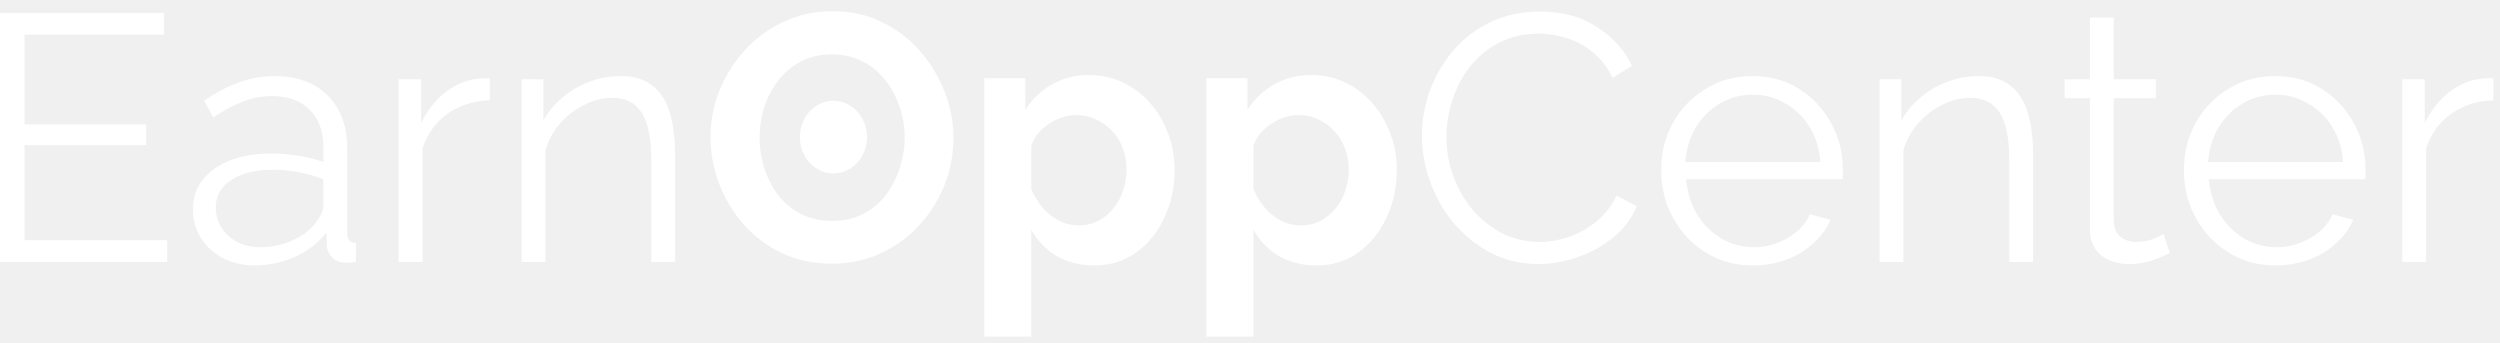
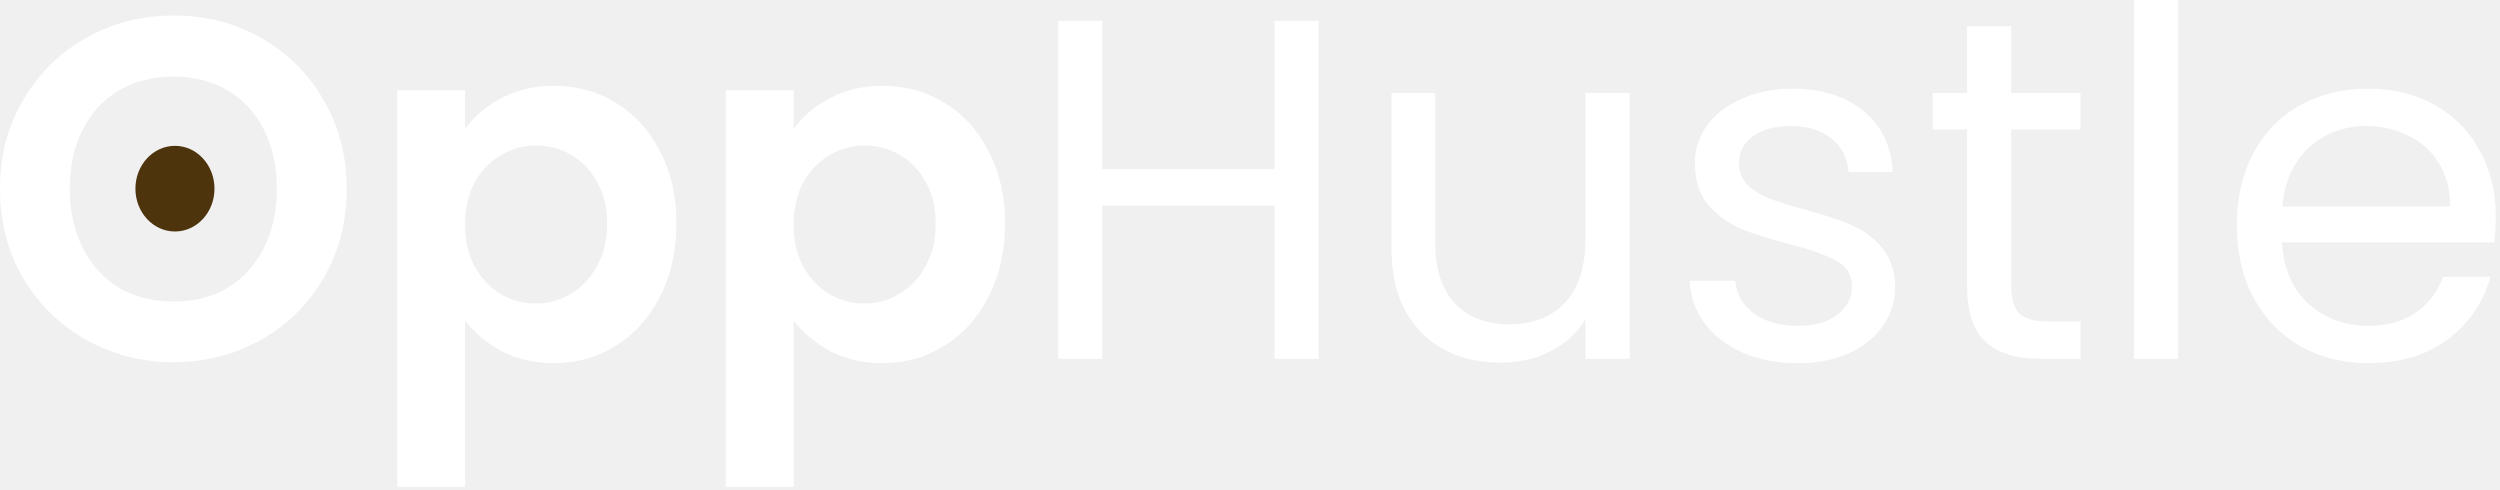
- <svg xmlns="http://www.w3.org/2000/svg" width="190" height="26" viewBox="0 0 190 26" fill="none">
-   <ellipse cx="63.342" cy="10.419" rx="2.551" ry="2.763" fill="#fff" />
-   <path d="M12.708 18.254V19.906H0V0.985H12.468V2.637H1.865V9.459H11.109V11.032H1.865V18.254H12.708ZM14.664 15.909C14.664 15.038 14.913 14.292 15.41 13.67C15.908 13.03 16.591 12.542 17.462 12.204C18.35 11.849 19.371 11.671 20.525 11.671C21.2 11.671 21.902 11.725 22.63 11.831C23.358 11.938 24.006 12.098 24.575 12.311V11.138C24.575 9.966 24.228 9.033 23.536 8.34C22.843 7.647 21.884 7.301 20.658 7.301C19.913 7.301 19.175 7.443 18.447 7.727C17.737 7.994 16.991 8.393 16.209 8.926L15.517 7.647C16.422 7.025 17.311 6.563 18.181 6.261C19.051 5.942 19.939 5.782 20.845 5.782C22.55 5.782 23.9 6.27 24.894 7.247C25.889 8.225 26.386 9.575 26.386 11.298V17.721C26.386 17.97 26.439 18.156 26.546 18.28C26.653 18.387 26.821 18.449 27.052 18.467V19.906C26.857 19.924 26.688 19.942 26.546 19.959C26.404 19.977 26.297 19.977 26.226 19.959C25.782 19.942 25.445 19.799 25.214 19.533C24.983 19.267 24.859 18.982 24.841 18.68L24.814 17.668C24.193 18.467 23.385 19.089 22.39 19.533C21.395 19.959 20.383 20.172 19.353 20.172C18.465 20.172 17.657 19.986 16.929 19.613C16.218 19.222 15.659 18.707 15.25 18.067C14.86 17.41 14.664 16.69 14.664 15.909ZM23.962 16.975C24.157 16.726 24.308 16.486 24.415 16.255C24.521 16.024 24.575 15.82 24.575 15.642V13.617C23.971 13.386 23.34 13.208 22.683 13.084C22.044 12.959 21.395 12.897 20.738 12.897C19.442 12.897 18.394 13.155 17.595 13.67C16.796 14.185 16.396 14.887 16.396 15.775C16.396 16.291 16.529 16.779 16.796 17.241C17.062 17.685 17.453 18.058 17.968 18.36C18.483 18.645 19.087 18.787 19.779 18.787C20.65 18.787 21.458 18.618 22.204 18.28C22.967 17.943 23.553 17.508 23.962 16.975ZM37.227 7.621C36.019 7.656 34.953 7.994 34.03 8.633C33.124 9.273 32.485 10.152 32.112 11.271V19.906H30.3V6.022H32.005V9.353C32.485 8.376 33.115 7.585 33.897 6.981C34.696 6.377 35.54 6.039 36.428 5.968C36.605 5.951 36.756 5.942 36.881 5.942C37.023 5.942 37.138 5.951 37.227 5.968V7.621ZM51.309 19.906H49.497V12.151C49.497 10.517 49.257 9.326 48.778 8.58C48.298 7.816 47.544 7.434 46.513 7.434C45.803 7.434 45.101 7.612 44.409 7.967C43.716 8.305 43.103 8.775 42.571 9.379C42.056 9.966 41.682 10.641 41.452 11.405V19.906H39.64V6.022H41.292V9.166C41.665 8.491 42.153 7.905 42.757 7.407C43.361 6.892 44.045 6.492 44.808 6.208C45.572 5.924 46.362 5.782 47.179 5.782C47.943 5.782 48.591 5.924 49.124 6.208C49.657 6.492 50.083 6.901 50.403 7.434C50.723 7.949 50.954 8.58 51.096 9.326C51.238 10.055 51.309 10.872 51.309 11.778V19.906ZM63.217 20.039C61.832 20.039 60.571 19.773 59.434 19.24C58.315 18.707 57.347 17.987 56.531 17.081C55.731 16.157 55.11 15.127 54.666 13.99C54.222 12.835 54 11.654 54 10.445C54 9.184 54.231 7.985 54.692 6.848C55.172 5.693 55.82 4.671 56.637 3.783C57.472 2.877 58.449 2.166 59.568 1.651C60.704 1.118 61.947 0.852 63.297 0.852C64.665 0.852 65.908 1.127 67.027 1.678C68.164 2.228 69.132 2.966 69.931 3.89C70.73 4.814 71.352 5.844 71.796 6.981C72.24 8.118 72.462 9.291 72.462 10.499C72.462 11.742 72.231 12.942 71.769 14.096C71.307 15.233 70.659 16.255 69.824 17.161C69.007 18.049 68.031 18.751 66.894 19.267C65.775 19.782 64.549 20.039 63.217 20.039ZM57.729 10.445C57.729 11.263 57.854 12.053 58.102 12.817C58.351 13.581 58.706 14.265 59.168 14.869C59.648 15.456 60.225 15.926 60.9 16.282C61.592 16.619 62.374 16.788 63.244 16.788C64.132 16.788 64.922 16.61 65.615 16.255C66.308 15.882 66.885 15.393 67.347 14.789C67.808 14.168 68.155 13.483 68.386 12.737C68.634 11.973 68.759 11.209 68.759 10.445C68.759 9.628 68.625 8.846 68.359 8.1C68.11 7.336 67.746 6.661 67.267 6.075C66.805 5.471 66.228 5 65.535 4.662C64.86 4.307 64.097 4.13 63.244 4.13C62.338 4.13 61.539 4.316 60.846 4.689C60.171 5.044 59.603 5.524 59.141 6.128C58.68 6.732 58.324 7.407 58.076 8.154C57.845 8.9 57.729 9.664 57.729 10.445ZM83.171 20.172C82.087 20.172 81.128 19.933 80.293 19.453C79.477 18.956 78.837 18.289 78.375 17.454V25.582H74.805V5.942H77.922V8.34C78.455 7.523 79.13 6.883 79.947 6.421C80.764 5.942 81.697 5.702 82.744 5.702C83.686 5.702 84.547 5.888 85.329 6.261C86.128 6.635 86.82 7.159 87.406 7.834C87.993 8.491 88.446 9.255 88.765 10.126C89.103 10.978 89.271 11.902 89.271 12.897C89.271 14.247 89.005 15.473 88.472 16.575C87.957 17.676 87.237 18.556 86.314 19.213C85.408 19.853 84.361 20.172 83.171 20.172ZM81.972 17.134C82.522 17.134 83.02 17.019 83.463 16.788C83.908 16.557 84.29 16.246 84.609 15.855C84.947 15.447 85.195 14.994 85.355 14.496C85.532 13.981 85.621 13.448 85.621 12.897C85.621 12.311 85.524 11.769 85.329 11.271C85.151 10.774 84.885 10.339 84.53 9.966C84.174 9.575 83.757 9.273 83.278 9.06C82.815 8.846 82.309 8.74 81.759 8.74C81.421 8.74 81.075 8.802 80.72 8.926C80.382 9.033 80.054 9.193 79.734 9.406C79.414 9.619 79.13 9.868 78.882 10.152C78.651 10.437 78.482 10.748 78.375 11.085V14.363C78.588 14.878 78.873 15.349 79.228 15.775C79.601 16.202 80.027 16.539 80.507 16.788C80.986 17.019 81.475 17.134 81.972 17.134ZM100.055 20.172C98.972 20.172 98.013 19.933 97.178 19.453C96.361 18.956 95.722 18.289 95.26 17.454V25.582H91.69V5.942H94.807V8.34C95.34 7.523 96.014 6.883 96.831 6.421C97.648 5.942 98.581 5.702 99.629 5.702C100.57 5.702 101.432 5.888 102.213 6.261C103.013 6.635 103.705 7.159 104.291 7.834C104.877 8.491 105.33 9.255 105.65 10.126C105.988 10.978 106.156 11.902 106.156 12.897C106.156 14.247 105.89 15.473 105.356 16.575C104.842 17.676 104.122 18.556 103.199 19.213C102.293 19.853 101.245 20.172 100.055 20.172ZM98.857 17.134C99.407 17.134 99.904 17.019 100.349 16.788C100.792 16.557 101.174 16.246 101.494 15.855C101.831 15.447 102.08 14.994 102.24 14.496C102.417 13.981 102.507 13.448 102.507 12.897C102.507 12.311 102.409 11.769 102.213 11.271C102.035 10.774 101.769 10.339 101.414 9.966C101.058 9.575 100.641 9.273 100.162 9.06C99.7 8.846 99.194 8.74 98.644 8.74C98.306 8.74 97.959 8.802 97.605 8.926C97.266 9.033 96.939 9.193 96.618 9.406C96.299 9.619 96.014 9.868 95.766 10.152C95.535 10.437 95.366 10.748 95.26 11.085V14.363C95.473 14.878 95.757 15.349 96.112 15.775C96.486 16.202 96.912 16.539 97.391 16.788C97.871 17.019 98.359 17.134 98.857 17.134ZM108.069 10.312C108.069 9.157 108.264 8.029 108.655 6.928C109.063 5.808 109.649 4.796 110.413 3.89C111.177 2.966 112.118 2.237 113.237 1.704C114.355 1.154 115.625 0.878 117.046 0.878C118.734 0.878 120.173 1.269 121.362 2.051C122.57 2.815 123.458 3.801 124.026 5.009L122.561 5.915C122.152 5.08 121.638 4.423 121.016 3.943C120.394 3.446 119.728 3.09 119.018 2.877C118.325 2.664 117.633 2.557 116.94 2.557C115.803 2.557 114.8 2.788 113.93 3.25C113.059 3.694 112.322 4.298 111.719 5.062C111.132 5.808 110.688 6.652 110.386 7.594C110.084 8.518 109.933 9.459 109.933 10.419C109.933 11.467 110.111 12.471 110.466 13.43C110.821 14.389 111.319 15.242 111.958 15.989C112.597 16.717 113.343 17.303 114.196 17.747C115.066 18.174 116.007 18.387 117.019 18.387C117.73 18.387 118.458 18.263 119.204 18.014C119.95 17.765 120.643 17.383 121.282 16.868C121.939 16.353 122.463 15.687 122.854 14.869L124.4 15.669C124.008 16.61 123.404 17.41 122.587 18.067C121.77 18.724 120.856 19.222 119.844 19.56C118.849 19.897 117.872 20.066 116.913 20.066C115.617 20.066 114.426 19.791 113.343 19.24C112.26 18.671 111.319 17.925 110.52 17.001C109.738 16.06 109.134 15.011 108.708 13.857C108.281 12.684 108.069 11.502 108.069 10.312ZM133.205 20.172C132.211 20.172 131.287 19.986 130.435 19.613C129.582 19.222 128.845 18.698 128.224 18.041C127.602 17.365 127.113 16.593 126.758 15.722C126.421 14.851 126.252 13.919 126.252 12.924C126.252 11.627 126.545 10.437 127.131 9.353C127.735 8.269 128.561 7.407 129.608 6.768C130.657 6.11 131.847 5.782 133.179 5.782C134.546 5.782 135.736 6.11 136.749 6.768C137.779 7.425 138.586 8.296 139.173 9.379C139.759 10.445 140.052 11.618 140.052 12.897C140.052 13.039 140.052 13.181 140.052 13.324C140.052 13.448 140.043 13.546 140.025 13.617H128.143C128.232 14.612 128.508 15.5 128.97 16.282C129.449 17.046 130.061 17.659 130.807 18.12C131.571 18.565 132.397 18.787 133.285 18.787C134.191 18.787 135.044 18.556 135.843 18.094C136.66 17.632 137.228 17.028 137.548 16.282L139.12 16.708C138.836 17.365 138.4 17.961 137.814 18.494C137.228 19.027 136.535 19.444 135.736 19.746C134.955 20.03 134.111 20.172 133.205 20.172ZM128.09 12.311H138.347C138.275 11.298 138.001 10.41 137.521 9.646C137.06 8.882 136.446 8.287 135.682 7.86C134.937 7.416 134.111 7.194 133.205 7.194C132.299 7.194 131.474 7.416 130.728 7.86C129.982 8.287 129.369 8.891 128.889 9.673C128.427 10.437 128.161 11.316 128.09 12.311ZM154.515 19.906H152.704V12.151C152.704 10.517 152.464 9.326 151.985 8.58C151.505 7.816 150.75 7.434 149.72 7.434C149.01 7.434 148.308 7.612 147.616 7.967C146.923 8.305 146.31 8.775 145.777 9.379C145.262 9.966 144.889 10.641 144.659 11.405V19.906H142.847V6.022H144.499V9.166C144.872 8.491 145.36 7.905 145.964 7.407C146.567 6.892 147.252 6.492 148.015 6.208C148.779 5.924 149.569 5.782 150.386 5.782C151.15 5.782 151.798 5.924 152.331 6.208C152.864 6.492 153.29 6.901 153.61 7.434C153.93 7.949 154.16 8.58 154.302 9.326C154.444 10.055 154.515 10.872 154.515 11.778V19.906ZM164.908 19.24C164.766 19.293 164.544 19.391 164.243 19.533C163.941 19.675 163.577 19.799 163.15 19.906C162.724 20.013 162.262 20.066 161.765 20.066C161.25 20.066 160.762 19.968 160.299 19.773C159.856 19.577 159.501 19.284 159.234 18.893C158.968 18.485 158.834 17.987 158.834 17.401V7.461H156.917V6.022H158.834V1.331H160.646V6.022H163.843V7.461H160.646V16.895C160.681 17.392 160.86 17.765 161.179 18.014C161.516 18.263 161.898 18.387 162.325 18.387C162.822 18.387 163.274 18.307 163.683 18.147C164.091 17.97 164.341 17.845 164.429 17.774L164.908 19.24ZM172.932 20.172C171.937 20.172 171.014 19.986 170.161 19.613C169.309 19.222 168.572 18.698 167.95 18.041C167.329 17.365 166.841 16.593 166.485 15.722C166.148 14.851 165.979 13.919 165.979 12.924C165.979 11.627 166.272 10.437 166.858 9.353C167.462 8.269 168.288 7.407 169.336 6.768C170.383 6.11 171.574 5.782 172.905 5.782C174.273 5.782 175.463 6.11 176.475 6.768C177.505 7.425 178.314 8.296 178.9 9.379C179.486 10.445 179.779 11.618 179.779 12.897C179.779 13.039 179.779 13.181 179.779 13.324C179.779 13.448 179.77 13.546 179.752 13.617H167.871C167.959 14.612 168.235 15.5 168.696 16.282C169.176 17.046 169.789 17.659 170.535 18.12C171.298 18.565 172.124 18.787 173.012 18.787C173.918 18.787 174.77 18.556 175.569 18.094C176.386 17.632 176.955 17.028 177.274 16.282L178.847 16.708C178.562 17.365 178.127 17.961 177.541 18.494C176.955 19.027 176.262 19.444 175.463 19.746C174.681 20.03 173.838 20.172 172.932 20.172ZM167.817 12.311H178.074C178.003 11.298 177.727 10.41 177.248 9.646C176.786 8.882 176.173 8.287 175.41 7.86C174.664 7.416 173.838 7.194 172.932 7.194C172.027 7.194 171.2 7.416 170.454 7.86C169.708 8.287 169.096 8.891 168.617 9.673C168.155 10.437 167.888 11.316 167.817 12.311ZM189.5 7.621C188.293 7.656 187.227 7.994 186.304 8.633C185.398 9.273 184.759 10.152 184.385 11.271V19.906H182.574V6.022H184.279V9.353C184.759 8.376 185.389 7.585 186.17 6.981C186.97 6.377 187.813 6.039 188.701 5.968C188.879 5.951 189.029 5.942 189.154 5.942C189.296 5.942 189.411 5.951 189.5 5.968V7.621Z" fill="#fff" />
+ <svg xmlns="http://www.w3.org/2000/svg" width="240" height="47" viewBox="0 0 240 47" fill="none">
+   <path d="M16.663 34.77C13.622 34.77 10.83 34.056 8.285 32.628C5.741 31.201 3.724 29.23 2.234 26.717C0.745 24.173 0 21.302 0 18.106C0 14.941 0.745 12.102 2.234 9.588C3.724 7.044 5.741 5.058 8.285 3.631C10.83 2.203 13.622 1.489 16.663 1.489C19.735 1.489 22.528 2.203 25.041 3.631C27.586 5.058 29.587 7.044 31.046 9.588C32.535 12.102 33.28 14.941 33.28 18.106C33.28 21.302 32.535 24.173 31.046 26.717C29.587 29.23 27.586 31.201 25.041 32.628C22.497 34.056 19.704 34.77 16.663 34.77ZM16.663 28.951C18.618 28.951 20.34 28.517 21.83 27.648C23.319 26.748 24.483 25.476 25.321 23.831C26.159 22.187 26.578 20.278 26.578 18.106C26.578 15.934 26.159 14.041 25.321 12.428C24.483 10.783 23.319 9.526 21.83 8.657C20.34 7.789 18.618 7.354 16.663 7.354C14.708 7.354 12.971 7.789 11.45 8.657C9.961 9.526 8.797 10.783 7.959 12.428C7.121 14.041 6.703 15.934 6.703 18.106C6.703 20.278 7.121 22.187 7.959 23.831C8.797 25.476 9.961 26.748 11.45 27.648C12.971 28.517 14.708 28.951 16.663 28.951Z" fill="#fff" />
+   <path d="M44.644 12.381C45.482 11.202 46.63 10.225 48.089 9.449C49.578 8.642 51.269 8.239 53.162 8.239C55.365 8.239 57.351 8.782 59.12 9.868C60.92 10.954 62.332 12.505 63.356 14.522C64.411 16.508 64.938 18.82 64.938 21.457C64.938 24.095 64.411 26.438 63.356 28.486C62.332 30.503 60.92 32.07 59.12 33.187C57.351 34.304 55.365 34.862 53.162 34.862C51.269 34.862 49.594 34.475 48.135 33.699C46.708 32.923 45.544 31.946 44.644 30.767V46.732H38.128V8.657H44.644V12.381ZM58.282 21.457C58.282 19.906 57.956 18.572 57.305 17.454C56.684 16.306 55.846 15.438 54.791 14.848C53.767 14.258 52.65 13.964 51.44 13.964C50.261 13.964 49.144 14.274 48.089 14.895C47.065 15.484 46.227 16.353 45.575 17.501C44.955 18.649 44.644 19.999 44.644 21.55C44.644 23.102 44.955 24.452 45.575 25.6C46.227 26.748 47.065 27.633 48.089 28.253C49.144 28.843 50.261 29.137 51.44 29.137C52.65 29.137 53.767 28.827 54.791 28.206C55.846 27.586 56.684 26.702 57.305 25.553C57.956 24.405 58.282 23.04 58.282 21.457Z" fill="#fff" />
+   <path d="M76.19 12.381C77.028 11.202 78.176 10.225 79.634 9.449C81.124 8.642 82.815 8.239 84.708 8.239C86.911 8.239 88.897 8.782 90.665 9.868C92.465 10.954 93.877 12.505 94.901 14.522C95.956 16.508 96.484 18.82 96.484 21.457C96.484 24.095 95.956 26.438 94.901 28.486C93.877 30.503 92.465 32.07 90.665 33.187C88.897 34.304 86.911 34.862 84.708 34.862C82.815 34.862 81.139 34.475 79.681 33.699C78.253 32.923 77.09 31.946 76.19 30.767V46.732H69.673V8.657H76.19V12.381ZM89.828 21.457C89.828 19.906 89.502 18.572 88.85 17.454C88.23 16.306 87.392 15.438 86.337 14.848C85.313 14.258 84.196 13.964 82.986 13.964C81.806 13.964 80.689 14.274 79.634 14.895C78.61 15.484 77.772 16.353 77.121 17.501C76.5 18.649 76.19 19.999 76.19 21.55C76.19 23.102 76.5 24.452 77.121 25.6C77.772 26.748 78.61 27.633 79.634 28.253C80.689 28.843 81.806 29.137 82.986 29.137C84.196 29.137 85.313 28.827 86.337 28.206C87.392 27.586 88.23 26.702 88.85 25.553C89.502 24.405 89.828 23.04 89.828 21.457Z" fill="#fff" />
+   <path d="M126.586 2.001V34.444H122.351V19.735H105.827V34.444H101.591V2.001H105.827V16.244H122.351V2.001H126.586Z" fill="#fff" />
+   <path d="M156.44 8.937V34.444H152.204V30.674C151.397 31.977 150.265 33.001 148.806 33.745C147.379 34.459 145.796 34.816 144.059 34.816C142.073 34.816 140.288 34.413 138.706 33.606C137.123 32.768 135.867 31.527 134.936 29.882C134.036 28.238 133.586 26.236 133.586 23.878V8.937H137.775V23.319C137.775 25.833 138.411 27.772 139.683 29.137C140.956 30.472 142.693 31.139 144.896 31.139C147.162 31.139 148.946 30.441 150.249 29.044C151.552 27.648 152.204 25.616 152.204 22.947V8.937H156.44Z" fill="#fff" />
+   <path d="M172.621 34.862C170.666 34.862 168.913 34.537 167.361 33.885C165.81 33.202 164.584 32.272 163.684 31.092C162.784 29.882 162.288 28.501 162.195 26.95H166.57C166.694 28.222 167.284 29.262 168.339 30.068C169.425 30.875 170.837 31.279 172.575 31.279C174.188 31.279 175.46 30.922 176.391 30.208C177.322 29.494 177.788 28.594 177.788 27.508C177.788 26.391 177.291 25.569 176.298 25.041C175.305 24.483 173.769 23.94 171.69 23.412C169.797 22.916 168.246 22.419 167.036 21.923C165.856 21.395 164.832 20.635 163.964 19.642C163.126 18.618 162.707 17.284 162.707 15.639C162.707 14.336 163.095 13.141 163.871 12.055C164.646 10.969 165.748 10.116 167.175 9.495C168.603 8.844 170.232 8.518 172.063 8.518C174.886 8.518 177.167 9.232 178.905 10.659C180.642 12.086 181.573 14.041 181.697 16.524H177.462C177.369 15.189 176.826 14.119 175.833 13.312C174.871 12.505 173.568 12.102 171.923 12.102C170.402 12.102 169.192 12.428 168.292 13.079C167.392 13.731 166.943 14.584 166.943 15.639C166.943 16.477 167.206 17.175 167.734 17.734C168.292 18.261 168.975 18.696 169.782 19.037C170.62 19.347 171.768 19.704 173.226 20.108C175.057 20.604 176.546 21.101 177.695 21.597C178.843 22.062 179.82 22.776 180.627 23.738C181.465 24.7 181.899 25.957 181.93 27.508C181.93 28.905 181.542 30.162 180.767 31.279C179.991 32.396 178.889 33.28 177.462 33.932C176.065 34.552 174.452 34.862 172.621 34.862Z" fill="#fff" />
+   <path d="M193.076 12.428V27.462C193.076 28.703 193.34 29.587 193.867 30.115C194.395 30.611 195.31 30.86 196.613 30.86H199.732V34.444H195.915C193.557 34.444 191.788 33.901 190.609 32.815C189.43 31.729 188.84 29.944 188.84 27.462V12.428H185.536V8.937H188.84V2.513H193.076V8.937H199.732V12.428H193.076Z" fill="#fff" />
+   <path d="M209.1 0V34.444H204.864V0H209.1Z" fill="#fff" />
+   <path d="M239.591 20.713C239.591 21.52 239.545 22.373 239.452 23.273H219.065C219.22 25.786 220.073 27.757 221.625 29.184C223.207 30.58 225.116 31.279 227.35 31.279C229.181 31.279 230.701 30.86 231.911 30.022C233.152 29.153 234.021 28.005 234.518 26.578H239.079C238.397 29.029 237.031 31.03 234.983 32.582C232.935 34.102 230.391 34.862 227.35 34.862C224.929 34.862 222.757 34.319 220.833 33.233C218.941 32.147 217.451 30.611 216.365 28.625C215.279 26.608 214.736 24.281 214.736 21.644C214.736 19.006 215.264 16.694 216.319 14.708C217.374 12.722 218.847 11.202 220.74 10.147C222.664 9.061 224.867 8.518 227.35 8.518C229.77 8.518 231.911 9.045 233.773 10.1C235.635 11.155 237.062 12.614 238.055 14.476C239.079 16.306 239.591 18.386 239.591 20.713ZM235.216 19.828C235.216 18.215 234.859 16.834 234.145 15.686C233.432 14.507 232.454 13.622 231.213 13.033C230.003 12.412 228.653 12.102 227.164 12.102C225.023 12.102 223.192 12.784 221.671 14.15C220.182 15.515 219.328 17.408 219.111 19.828H235.216Z" fill="#fff" />
+   <path d="M20.591 18.112C20.591 20.383 18.892 22.224 16.796 22.224C14.699 22.224 13 20.383 13 18.112C13 15.841 14.699 14 16.796 14C18.892 14 20.591 15.841 20.591 18.112Z" fill="#4E340D" />
</svg>
